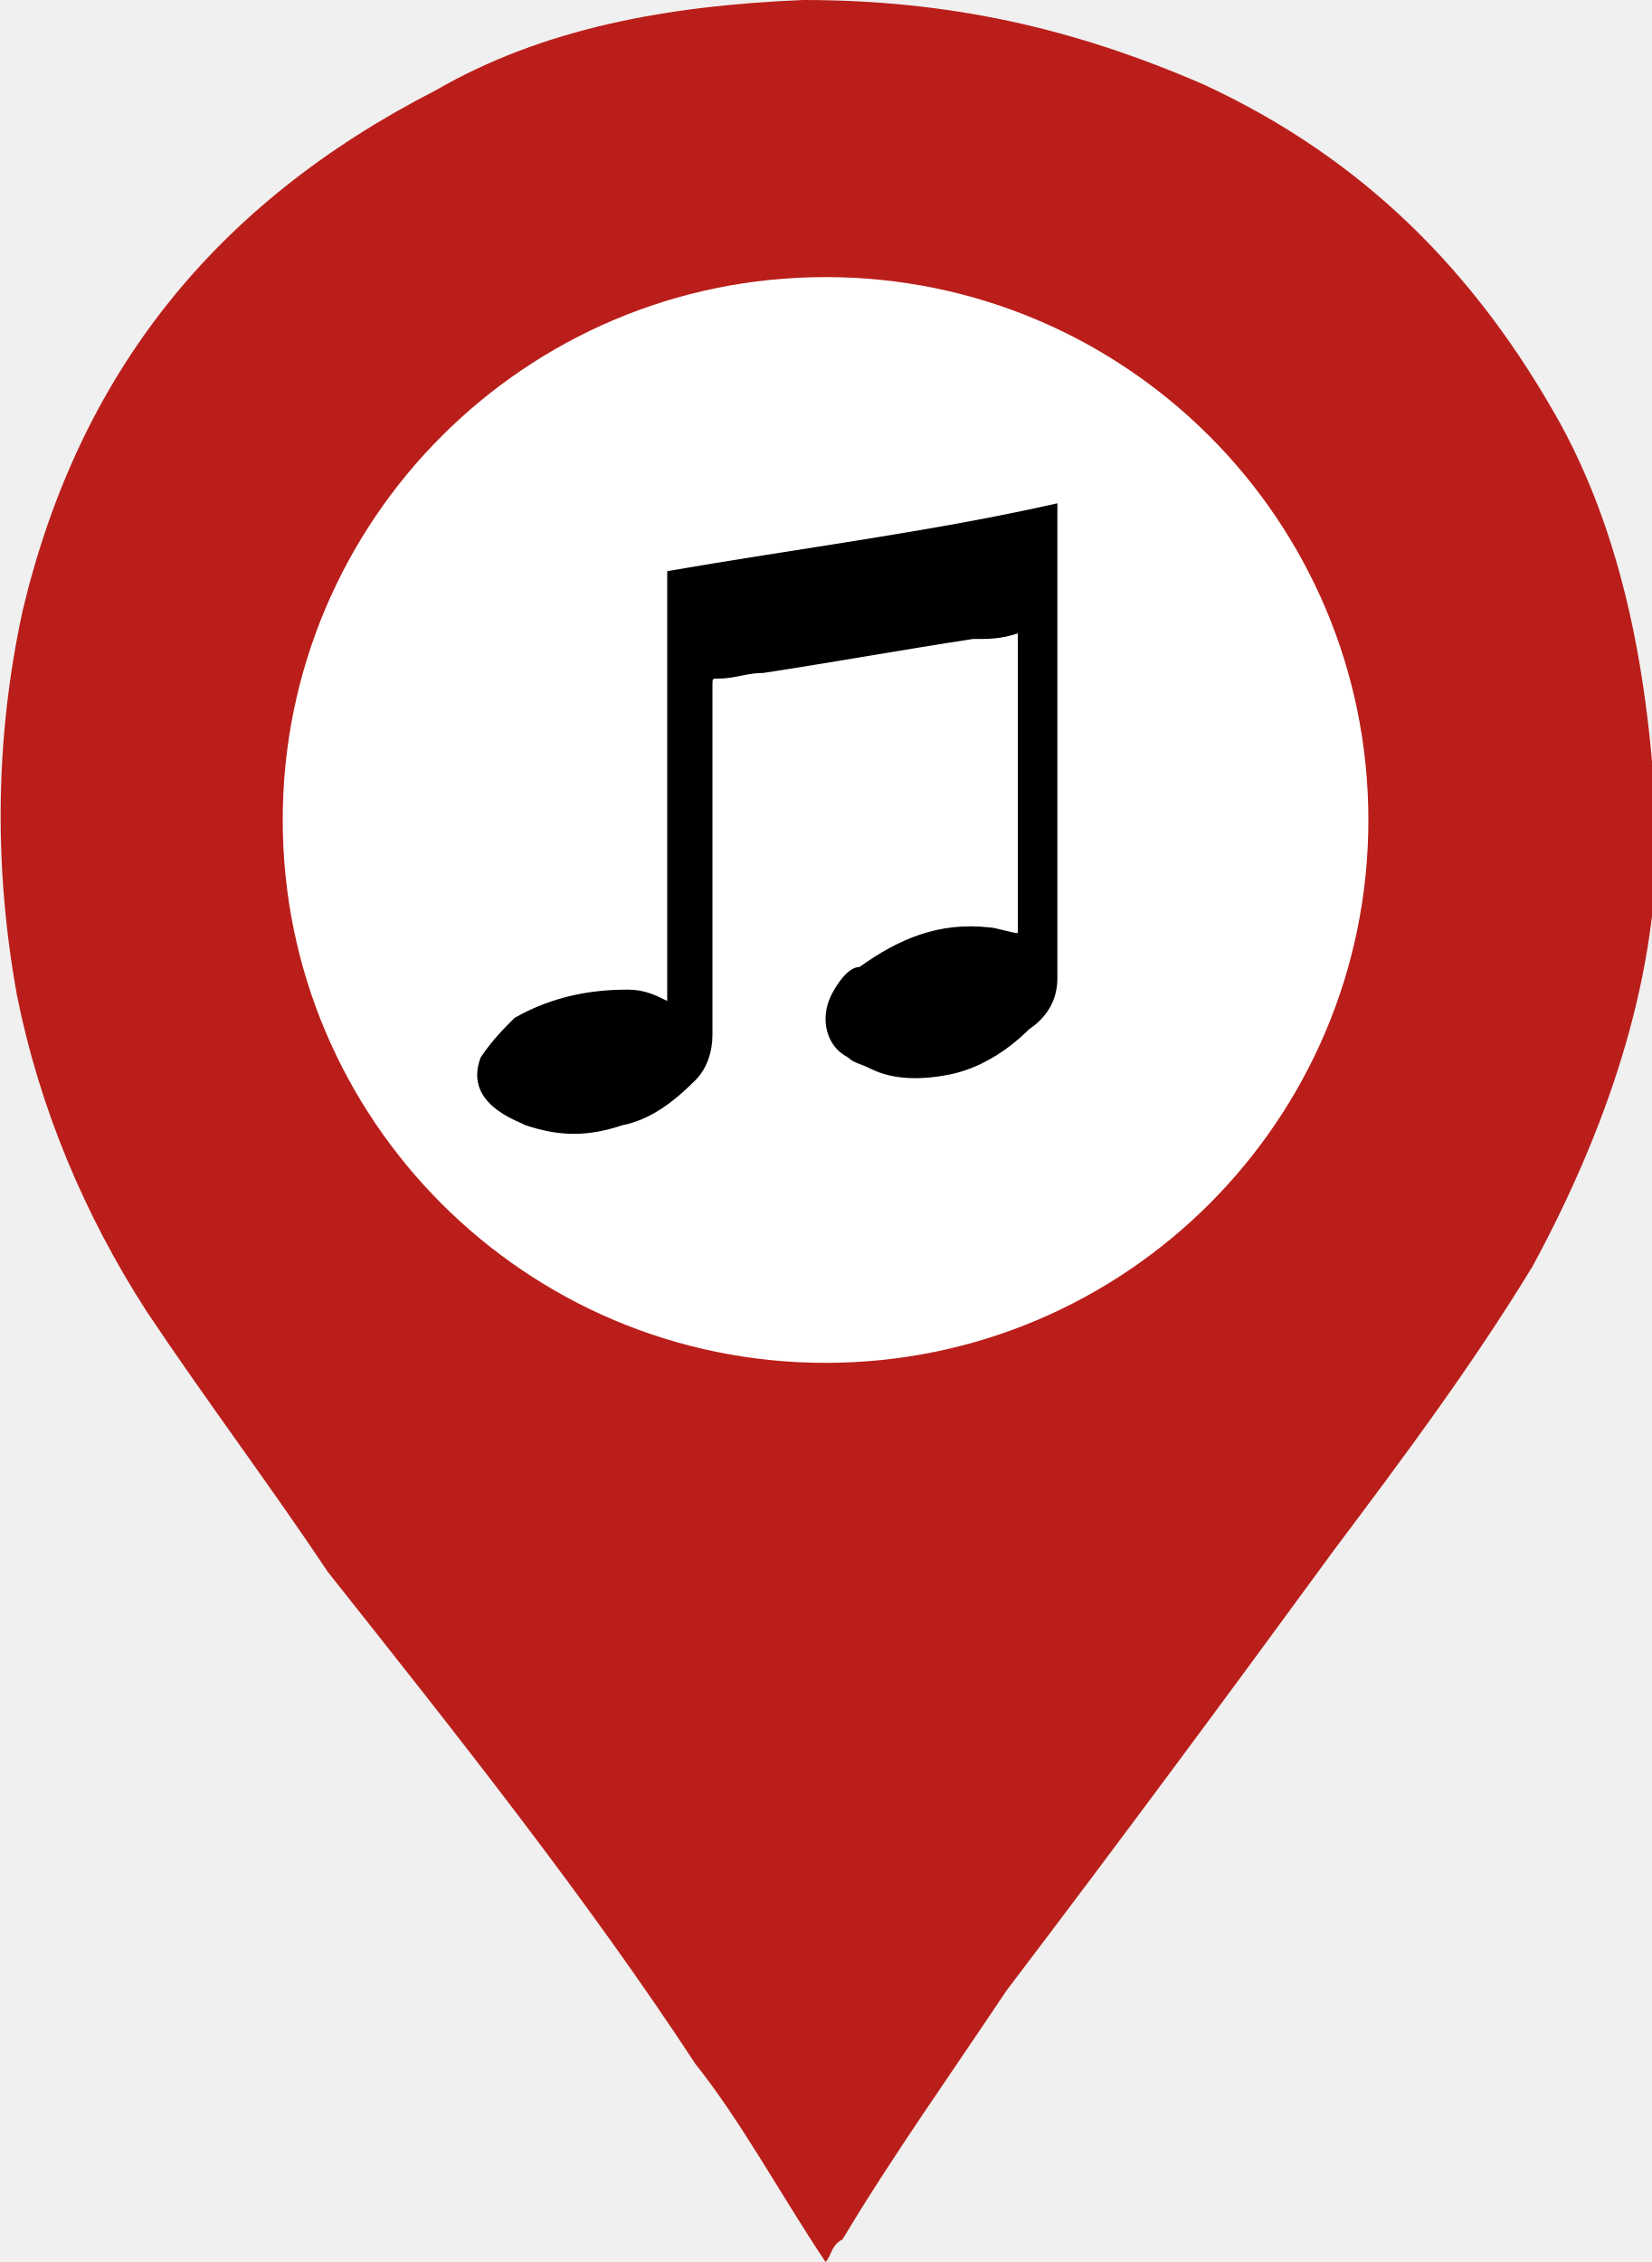
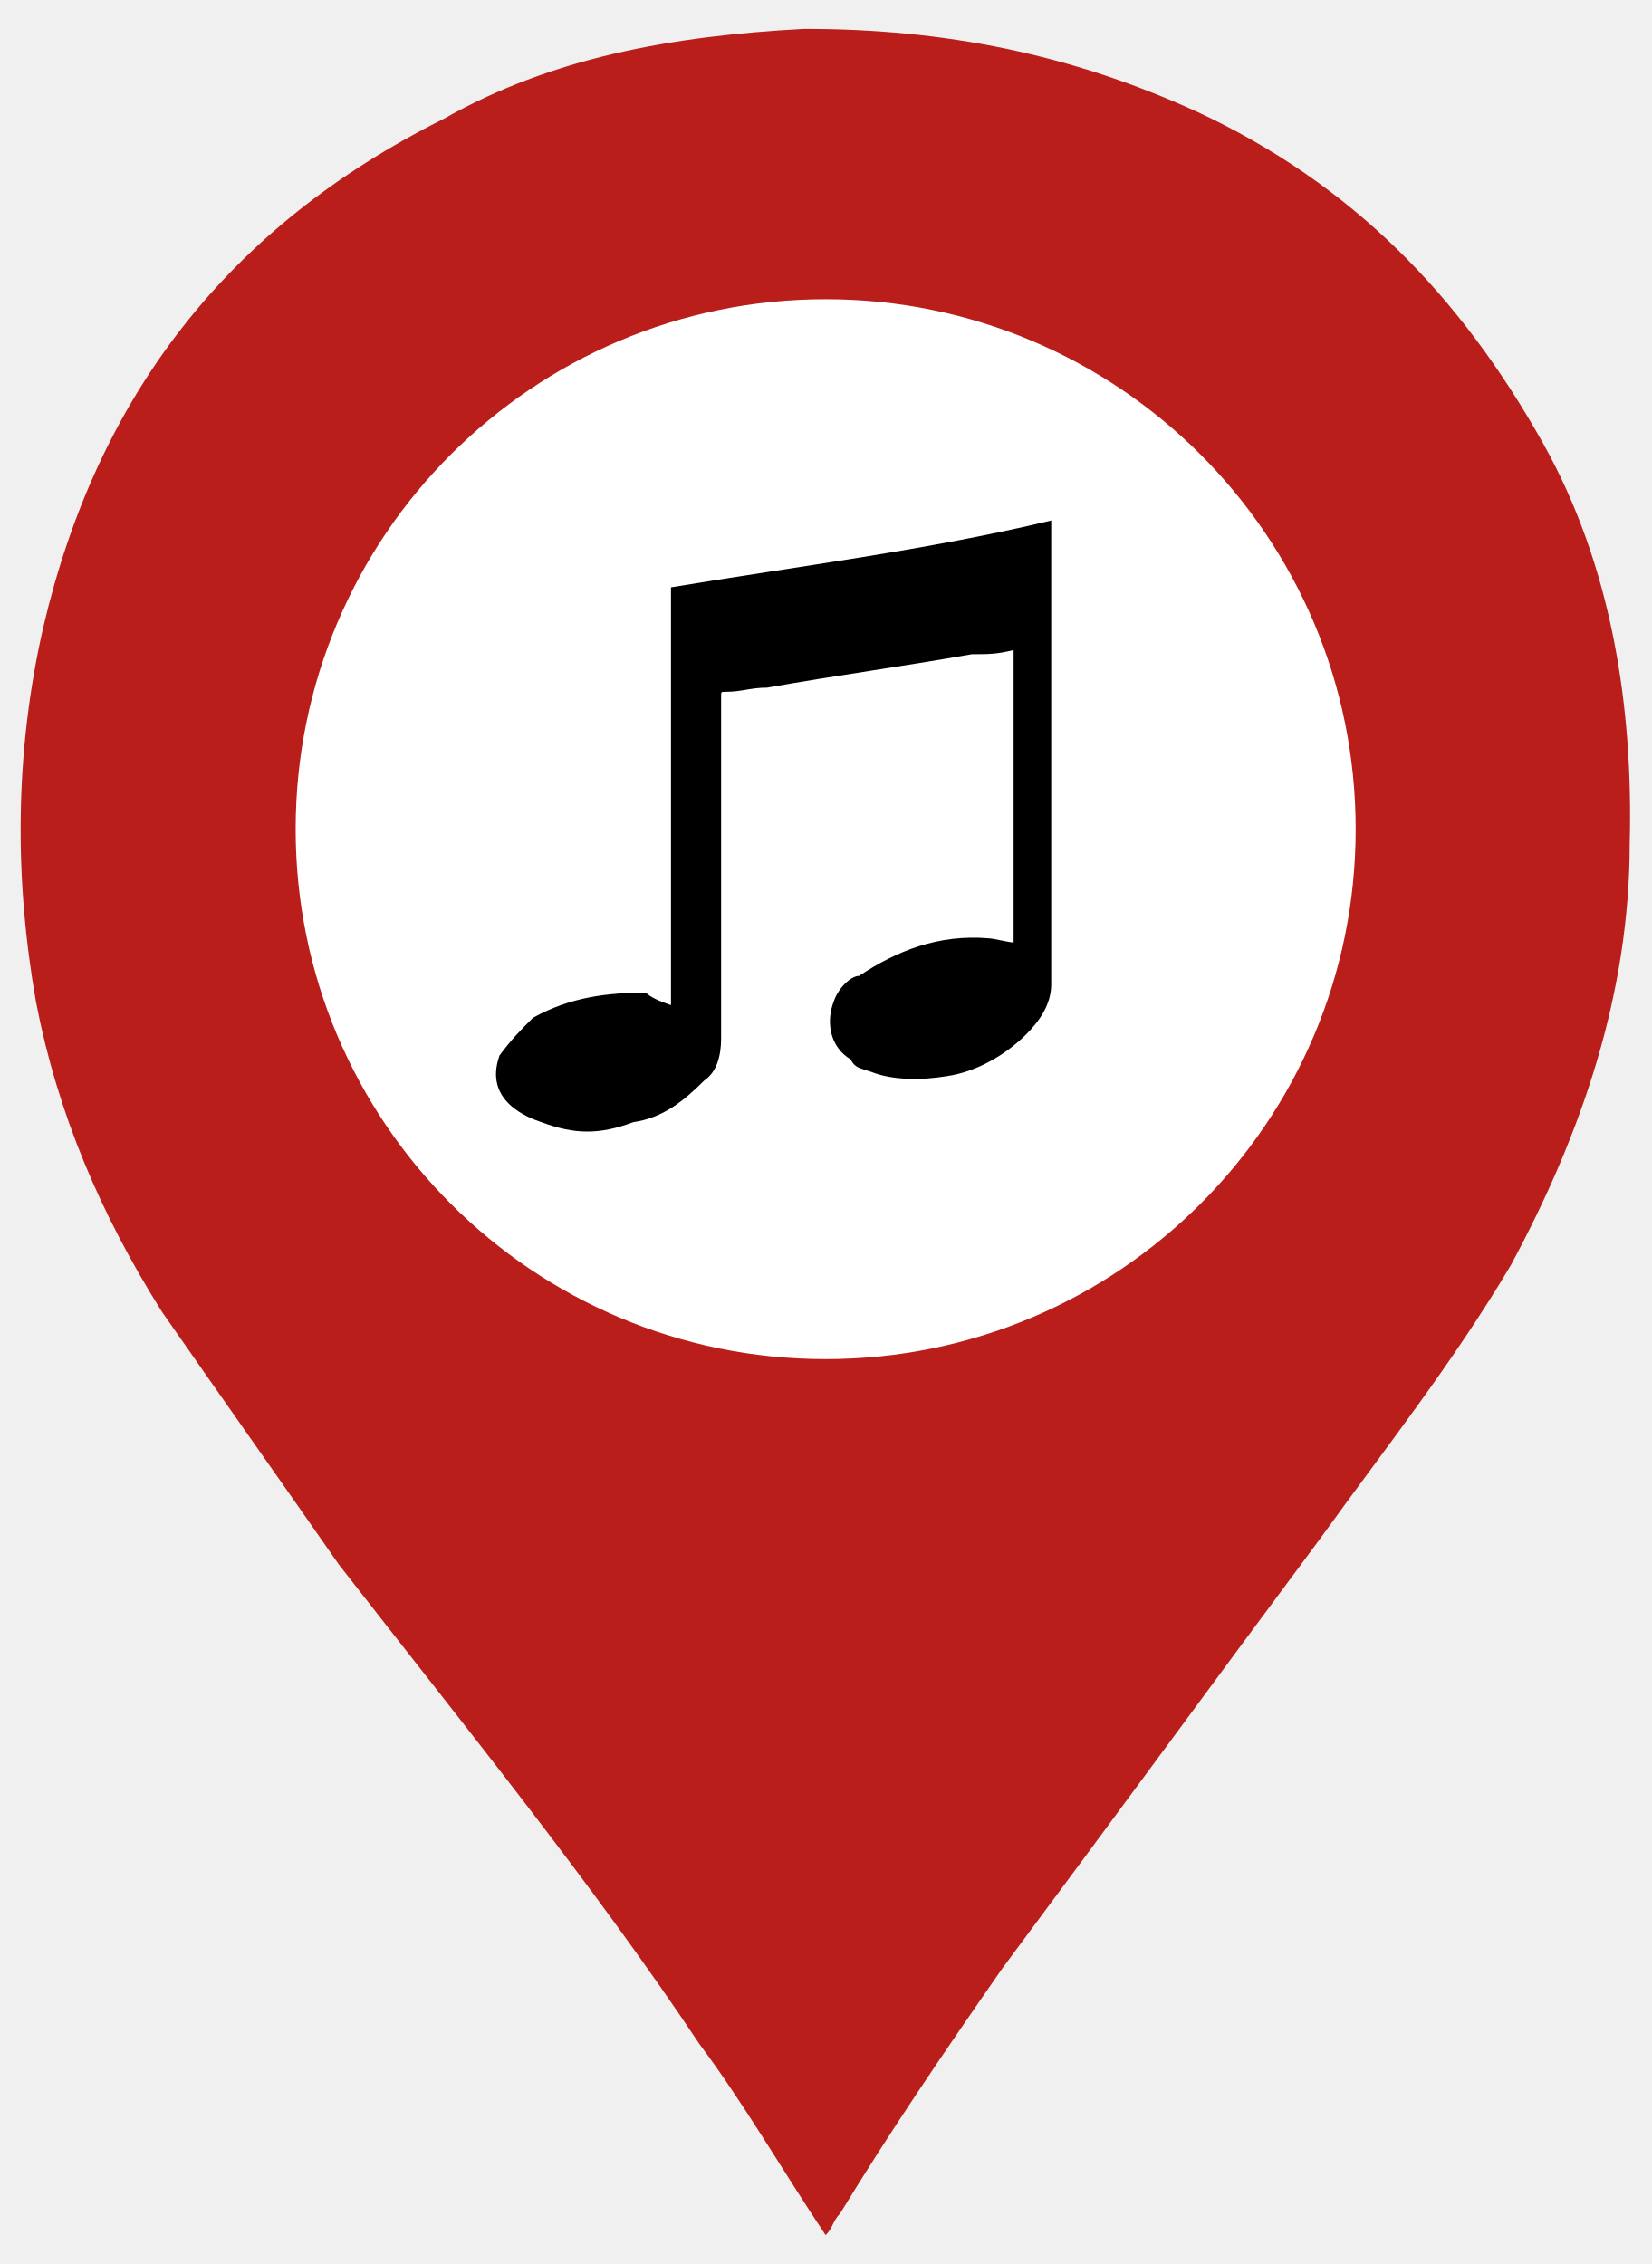
- <svg xmlns="http://www.w3.org/2000/svg" version="1.1" id="Layer_1" x="0px" y="0px" viewBox="0 0 29.2 40" style="enable-background:new 0 0 29.2 40;" xml:space="preserve">
-   <style type="text/css">
- 	.st0{fill:#BA1E1A;}
- 	.st1{fill:#FFFFFF;}
- </style>
+ <svg xmlns="http://www.w3.org/2000/svg" version="1.1" id="Layer_1" x="0px" y="0px" viewBox="0 0 45.8 62.8" enable-background="new 0 0 45.8 62.8" xml:space="preserve">
  <g>
-     <path class="st0" d="M27.6,7.5c-1.5-2.7-3.5-4.7-6.3-6C19,0.5,16.8,0,14.2,0c-2.4,0.1-4.6,0.5-6.5,1.6c-3.9,2-6.3,5-7.3,9.2   c-0.5,2.3-0.5,4.6-0.1,6.8c0.4,2,1.2,3.9,2.3,5.6c1,1.5,2.2,3.1,3.2,4.6c2.3,2.9,4.6,5.8,6.5,8.7c0.8,1,1.5,2.3,2.3,3.5   c0.1-0.1,0.1-0.3,0.3-0.4c0.9-1.5,1.9-2.9,2.9-4.4c1.9-2.5,3.9-5.2,5.8-7.8c1.2-1.6,2.4-3.2,3.5-5c1.3-2.4,2.2-5,2.2-7.6   C29.2,12.3,28.8,9.7,27.6,7.5z" />
+     <path fill="#BA1E1A" d="M42.8,12.3c-2.3-4.1-5.3-7.2-9.6-9.2c-3.5-1.6-7-2.3-10.9-2.3c-3.7,0.2-7,0.8-10,2.5   c-6,3-9.6,7.7-11.1,14.1c-0.8,3.5-0.8,7-0.2,10.4c0.6,3.1,1.8,5.9,3.5,8.6c1.6,2.3,3.3,4.7,4.9,7c3.5,4.5,7,8.8,10,13.3   c1.2,1.6,2.3,3.5,3.5,5.3c0.2-0.2,0.2-0.4,0.4-0.6c1.4-2.3,2.9-4.5,4.5-6.8c2.9-3.9,5.9-8,8.8-11.9c1.8-2.5,3.7-4.9,5.3-7.6   c2-3.7,3.3-7.6,3.3-11.7C45.3,19.6,44.7,15.7,42.8,12.3z" />
  </g>
-   <circle class="st1" cx="14.6" cy="14.5" r="9.6" />
-   <path d="M11.8,17.7v-7.6c2.3-0.4,4.7-0.7,6.9-1.2v8.4c0,0.4-0.2,0.7-0.5,0.9c-0.4,0.4-0.9,0.7-1.4,0.8c-0.5,0.1-1,0.1-1.4-0.1  c-0.2-0.1-0.3-0.1-0.4-0.2c-0.4-0.2-0.5-0.7-0.3-1.1l0,0c0.1-0.2,0.3-0.5,0.5-0.5c0.7-0.5,1.4-0.8,2.3-0.7c0.1,0,0.4,0.1,0.5,0.1  v-5.3c-0.3,0.1-0.5,0.1-0.8,0.1c-1.3,0.2-2.4,0.4-3.7,0.6c-0.3,0-0.5,0.1-0.8,0.1c-0.1,0-0.1,0-0.1,0.1v6.2c0,0.3-0.1,0.6-0.3,0.8  c-0.4,0.4-0.8,0.7-1.3,0.8c-0.6,0.2-1.1,0.2-1.7,0c-0.2-0.1-1.1-0.4-0.8-1.2c0.2-0.3,0.4-0.5,0.6-0.7c0.7-0.4,1.4-0.5,2-0.5  C11.4,17.5,11.6,17.6,11.8,17.7z" />
+   <circle fill="#FFFFFF" cx="22.9" cy="23" r="14.7" />
+   <path d="M18.61,27.881V16.292c3.477-0.579,7.185-1.043,10.546-1.854v12.863c0,0.579-0.348,1.043-0.695,1.391  c-0.579,0.579-1.391,1.043-2.202,1.159c-0.695,0.116-1.507,0.116-2.086-0.116c-0.348-0.116-0.464-0.116-0.579-0.348  c-0.579-0.348-0.695-1.043-0.464-1.622l0,0c0.116-0.348,0.464-0.695,0.695-0.695c1.043-0.695,2.202-1.159,3.593-1.043  c0.116,0,0.579,0.116,0.695,0.116v-8.112c-0.464,0.116-0.695,0.116-1.159,0.116c-1.97,0.348-3.708,0.579-5.678,0.927  c-0.464,0-0.695,0.116-1.159,0.116C20,19.19,20,19.19,20,19.306v9.503c0,0.464-0.116,0.927-0.464,1.159  c-0.579,0.579-1.159,1.043-1.97,1.159c-0.927,0.348-1.622,0.348-2.55,0c-0.348-0.116-1.622-0.579-1.159-1.854  c0.348-0.464,0.579-0.695,0.927-1.043c1.043-0.579,2.086-0.695,3.129-0.695C18.03,27.649,18.262,27.765,18.61,27.881z" />
</svg>
